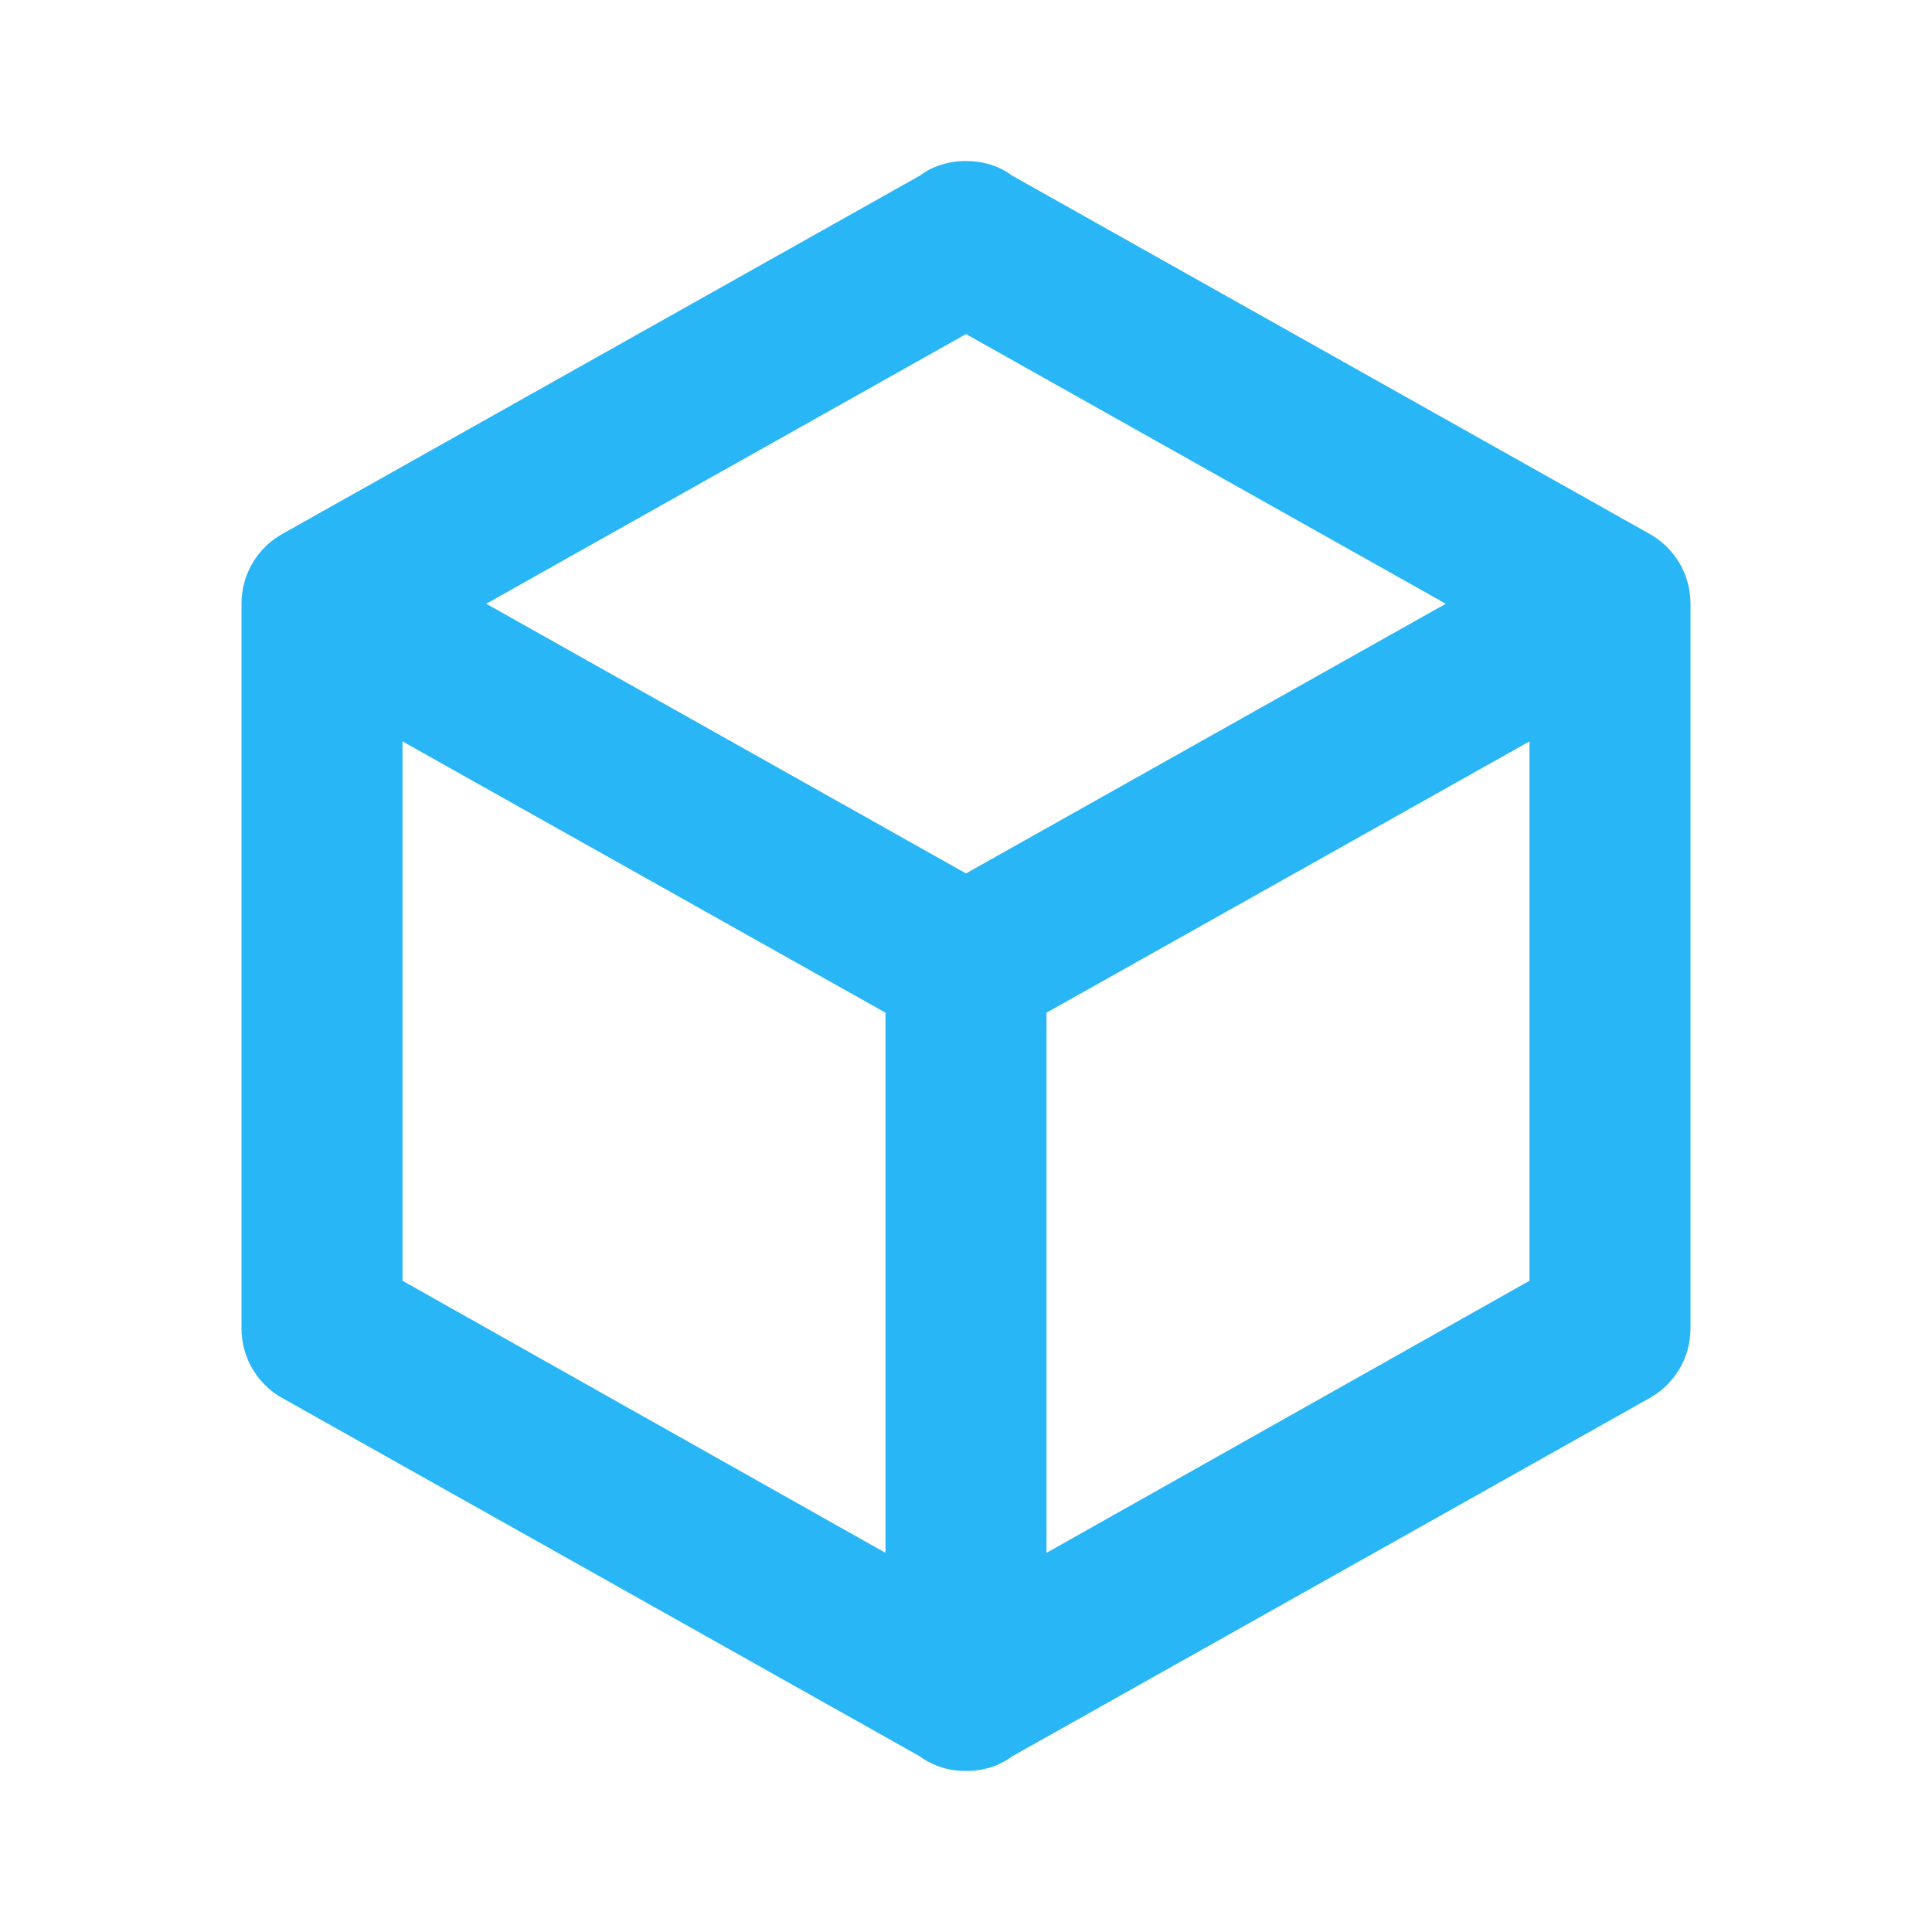
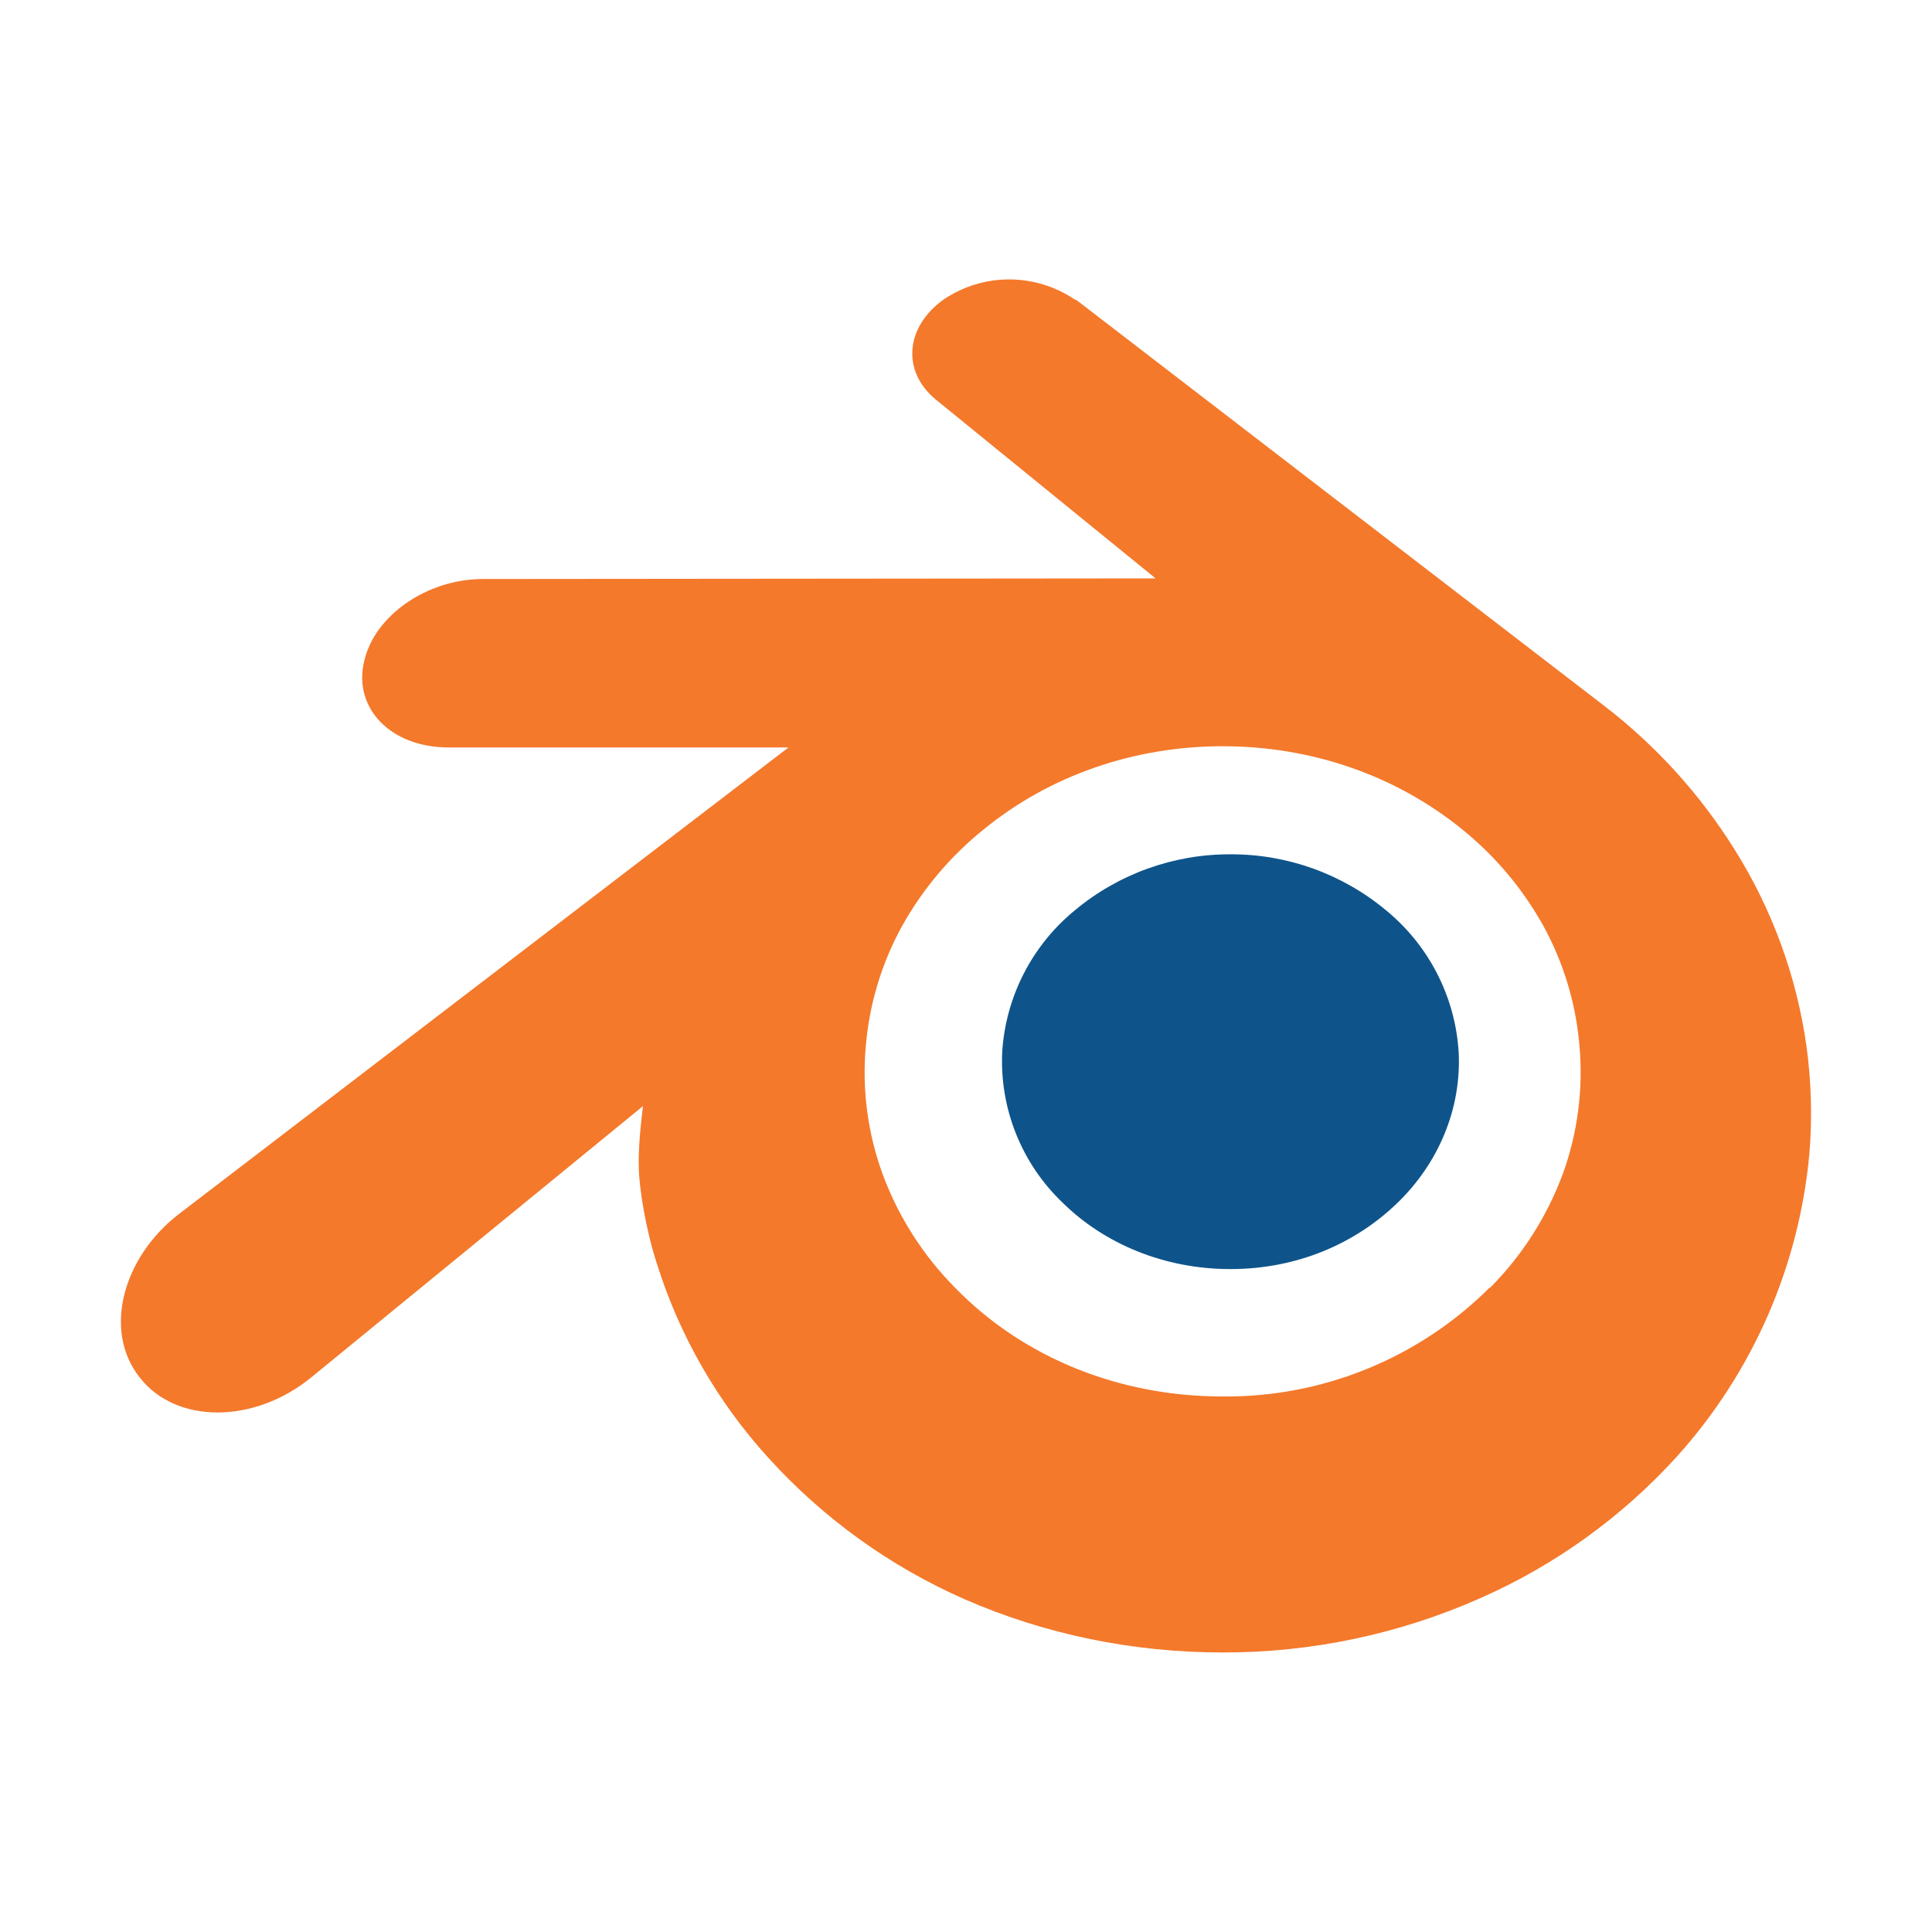
- <svg xmlns="http://www.w3.org/2000/svg" viewBox="0 0 24 24">
-   <path fill="#29b6f6" d="M21 16.5c0 .38-.21.71-.53.88l-7.9 4.44c-.16.12-.36.18-.57.18s-.41-.06-.57-.18l-7.9-4.44A.99.99 0 0 1 3 16.5v-9c0-.38.21-.71.53-.88l7.9-4.44c.16-.12.36-.18.57-.18s.41.06.57.18l7.9 4.44c.32.17.53.5.53.88zM12 4.15 6.04 7.5 12 10.85l5.96-3.35zM5 15.91l6 3.38v-6.71L5 9.21zm14 0v-6.7l-6 3.37v6.71z" />
+ <svg xmlns="http://www.w3.org/2000/svg" viewBox="0 0 32 32">
+   <path fill="#0e548b" d="M16.6 17.42a3.3 3.3 0 0 1 1.2-2.34 4 4 0 0 1 2.58-.93 4 4 0 0 1 2.58.93 3.3 3.3 0 0 1 1.2 2.34c.05.95-.34 1.85-1.01 2.5-.7.68-1.67 1.1-2.77 1.1s-2.09-.42-2.78-1.1a3.24 3.24 0 0 1-1-2.5" />
+   <path fill="#f4792b" d="M10.58 19.3c0 .37.12 1.08.3 1.63a8.6 8.6 0 0 0 1.85 3.22 9.6 9.6 0 0 0 3.25 2.34c1.33.58 2.78.88 4.27.88a10.47 10.47 0 0 0 4.27-.9 9.66 9.66 0 0 0 3.25-2.34 8.67 8.67 0 0 0 2.2-5.03 8.2 8.2 0 0 0-.05-1.78 8.3 8.3 0 0 0-1.19-3.25 9.04 9.04 0 0 0-2.16-2.38l-8.74-6.72-.03-.01a1.94 1.94 0 0 0-2.17 0c-.63.45-.7 1.18-.14 1.65l3.65 2.97-11.12.01H8c-.92 0-1.8.6-1.97 1.37-.18.77.44 1.42 1.4 1.42h5.63L3 20.08l-.04.03c-.94.73-1.25 1.94-.65 2.7.6.78 1.9.78 2.85 0l5.49-4.49s-.08.6-.07.97m14.1 2.03a6.18 6.18 0 0 1-4.43 1.81c-1.71 0-3.3-.64-4.43-1.8a5.28 5.28 0 0 1-1.2-1.88 4.91 4.91 0 0 1-.28-2.12 4.99 4.99 0 0 1 .6-1.99 5.48 5.48 0 0 1 1.35-1.6c1.1-.9 2.5-1.38 3.96-1.38 1.47 0 2.86.48 3.96 1.37a5.48 5.48 0 0 1 1.35 1.6 4.99 4.99 0 0 1 .6 1.98 4.94 4.94 0 0 1-.27 2.12 5.28 5.28 0 0 1-1.21 1.9" />
</svg>
